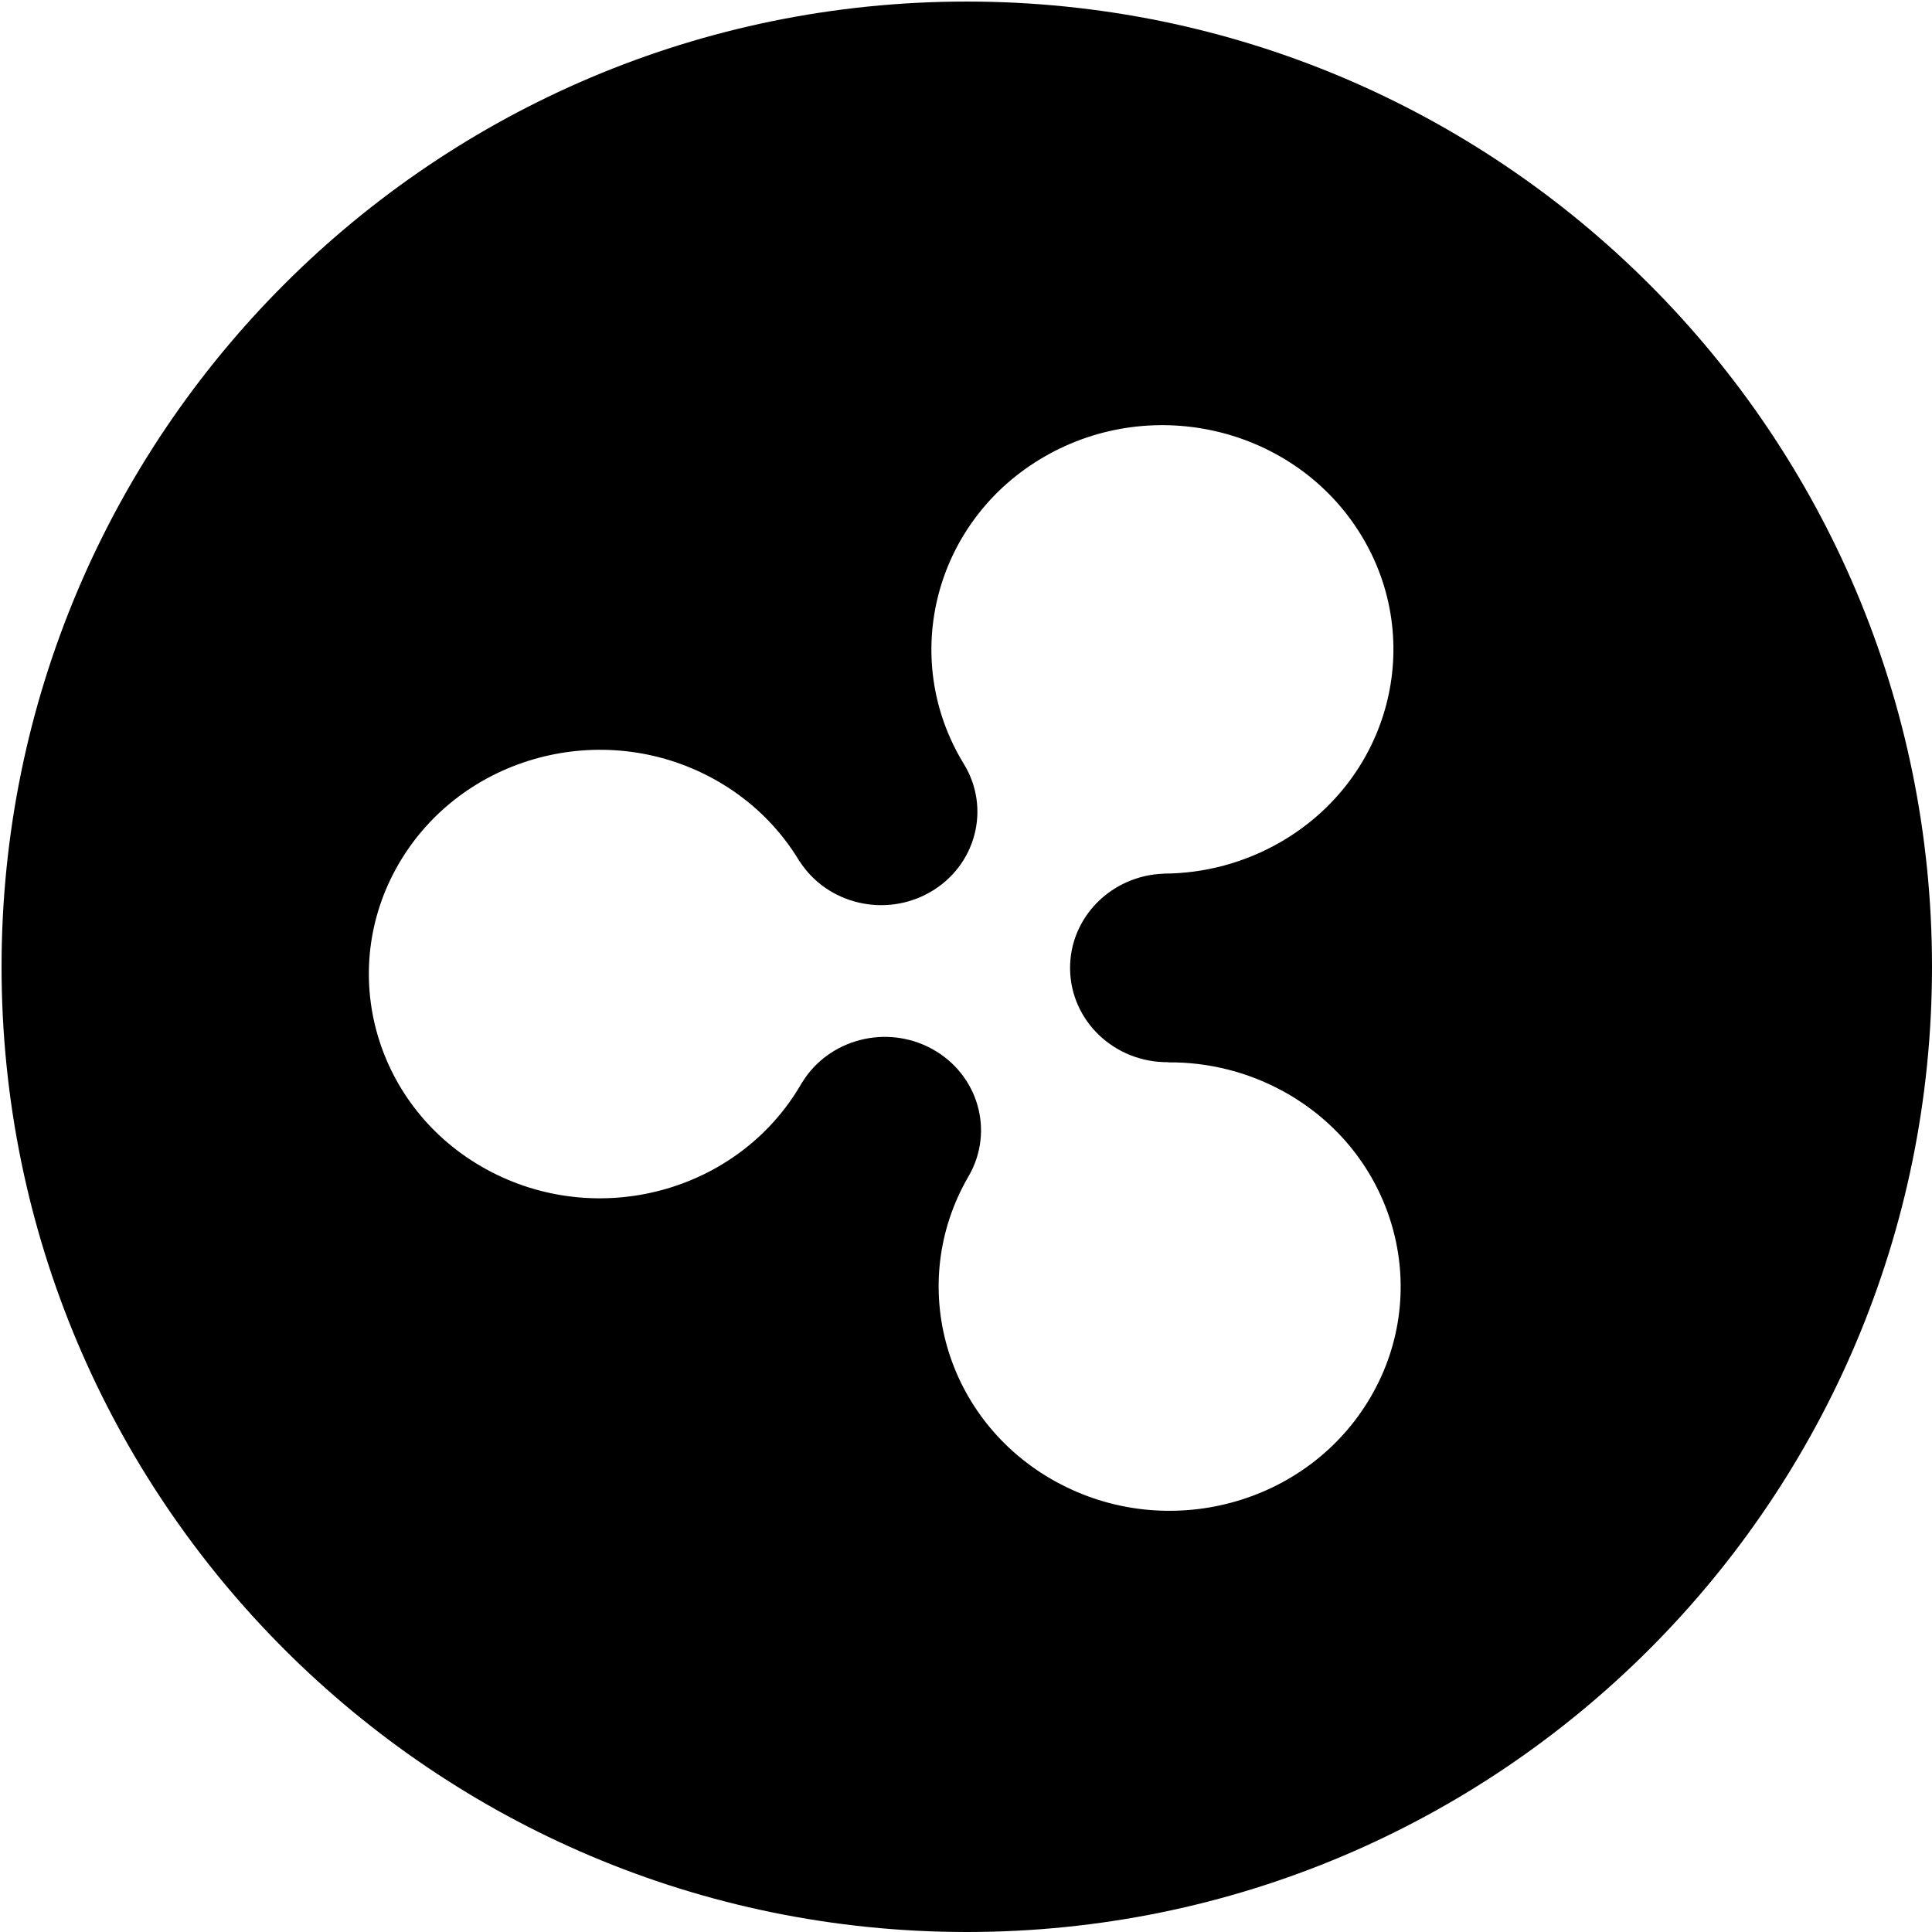
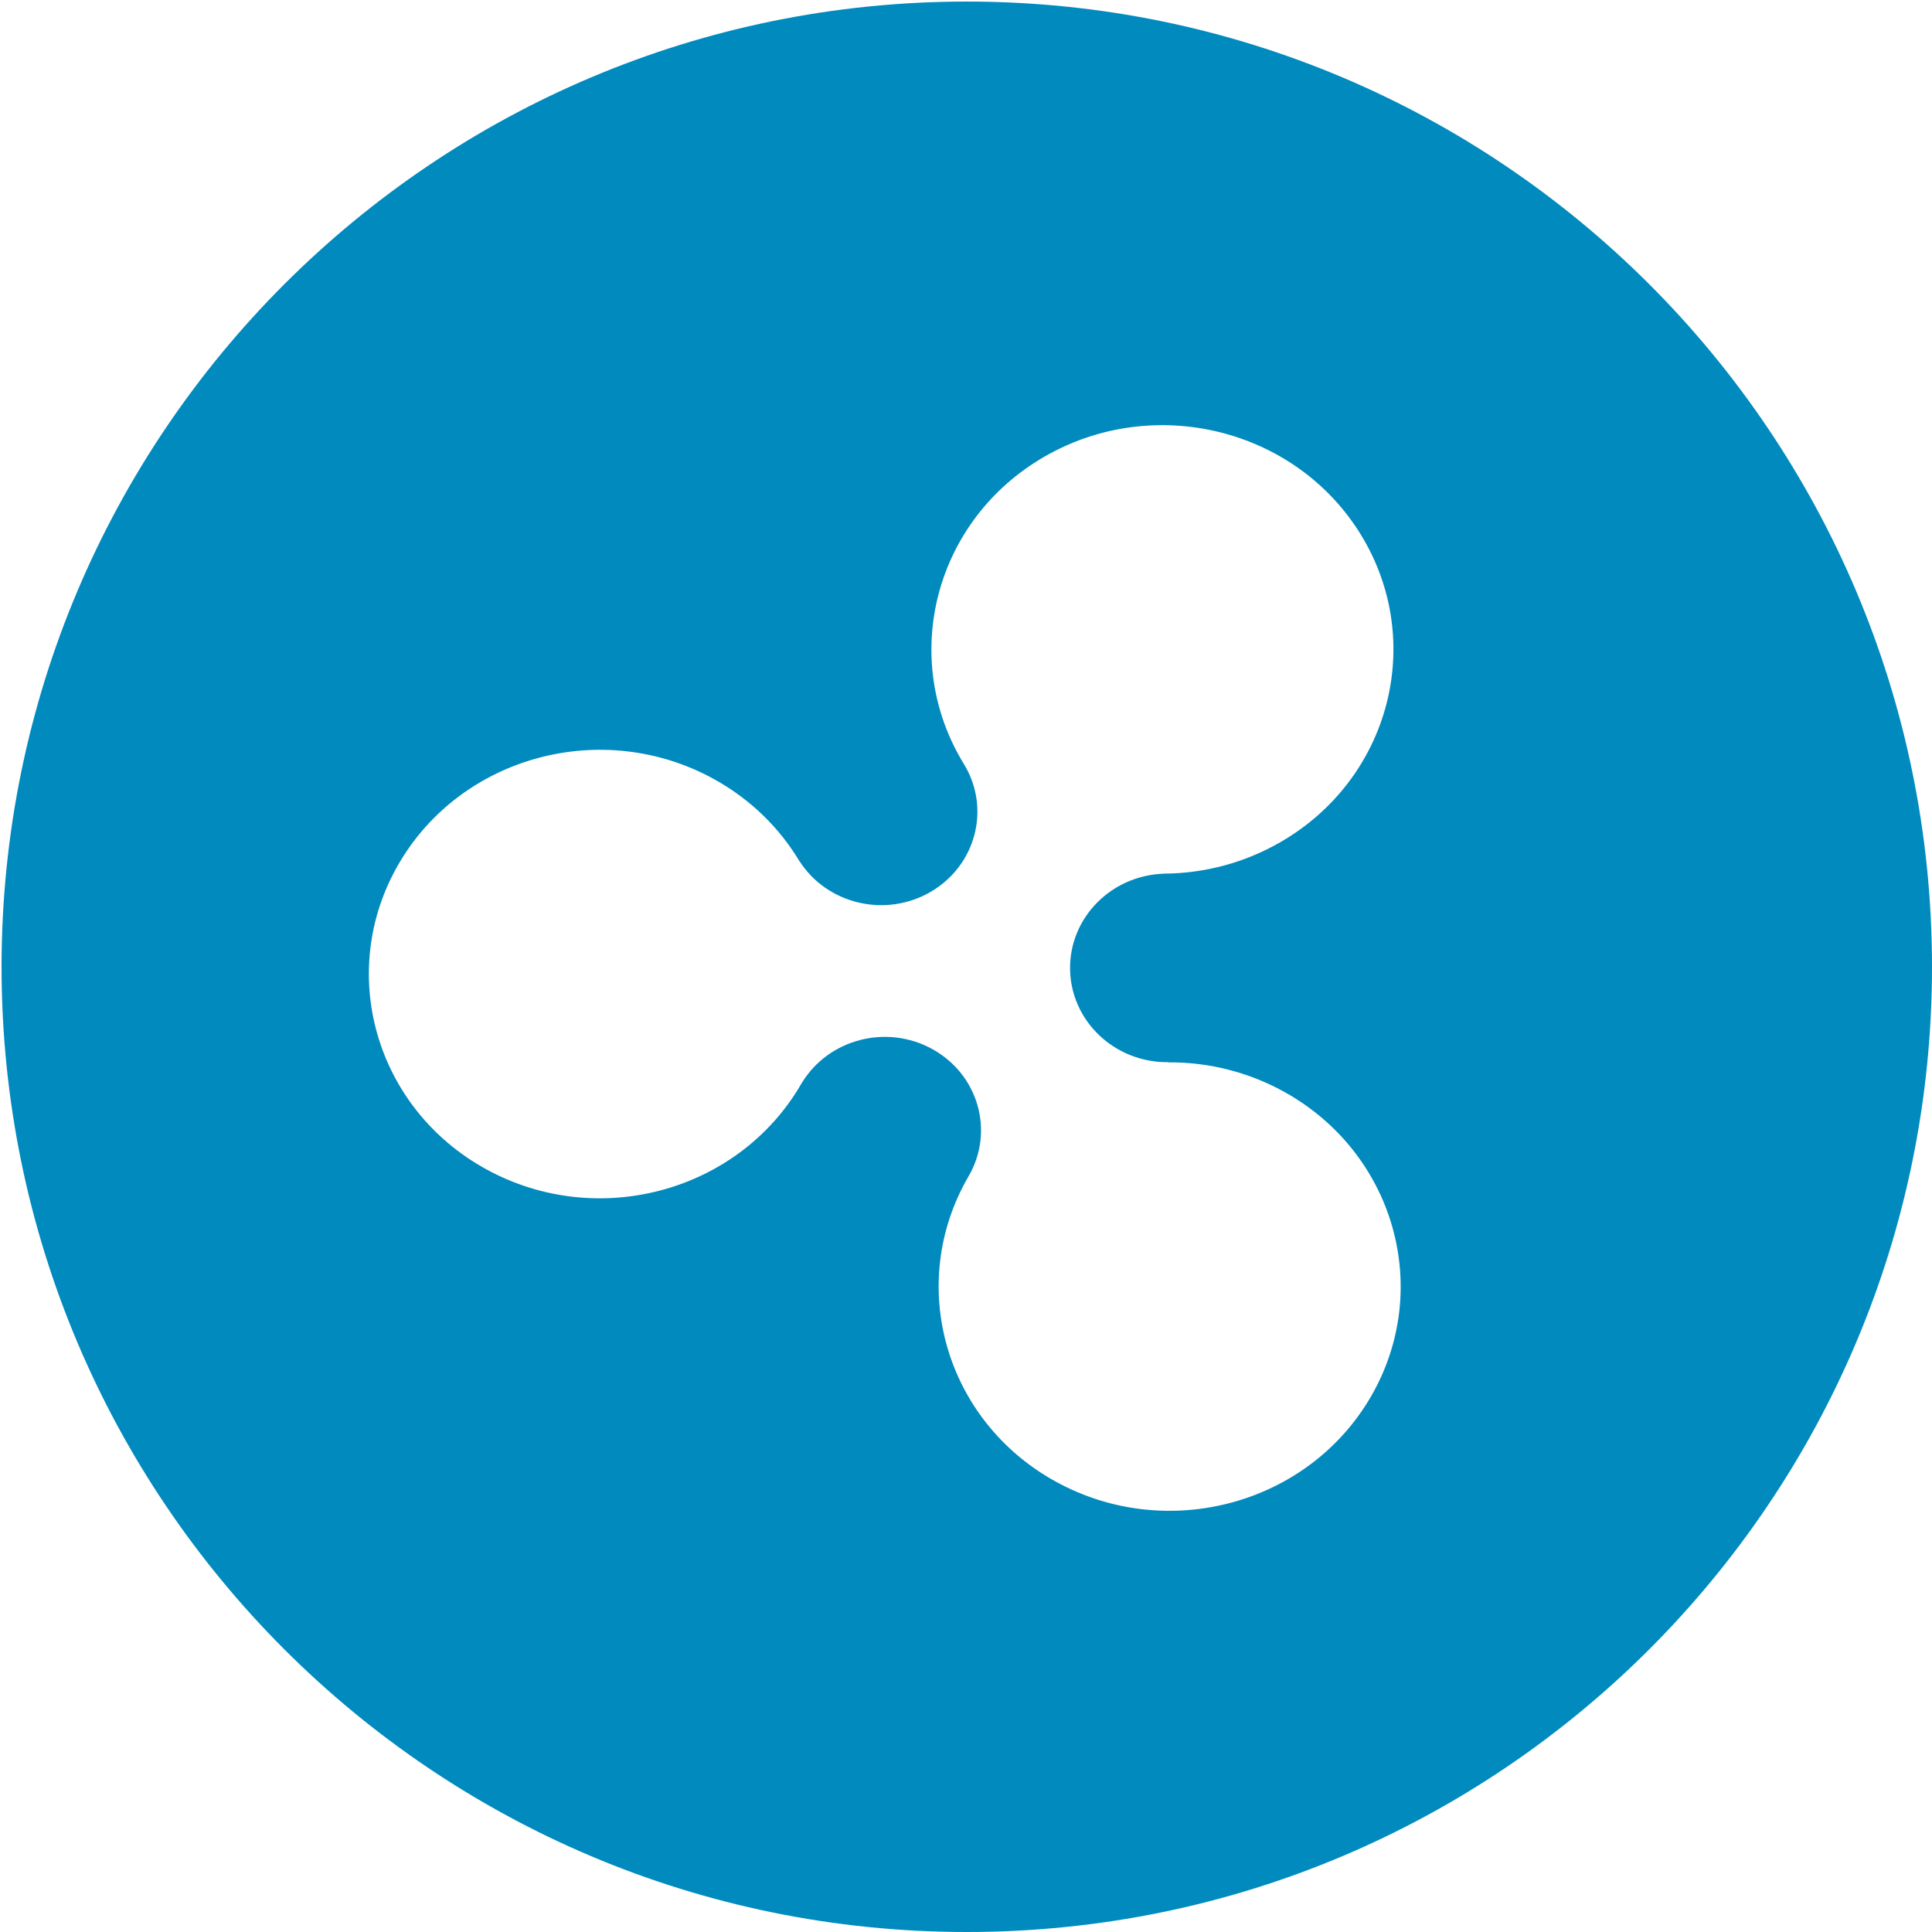
- <svg xmlns="http://www.w3.org/2000/svg" width="226.777" height="226.777" viewBox="0 0 226.777 226.777">
+ <svg xmlns="http://www.w3.org/2000/svg" fill="#008abe" width="226.777" height="226.777" viewBox="0 0 226.777 226.777">
  <path d="M113.48.183C50.908.183.183 50.908.183 113.48c0 62.572 50.725 113.297 113.297 113.297 62.572 0 113.297-50.726 113.297-113.297C226.777 50.908 176.052.183 113.48.183zm47.419 163.777c-7.365 12.656-23.905 17.119-36.941 9.97-13.037-7.149-17.635-23.205-10.268-35.862 3.068-5.272 1.153-11.96-4.28-14.941-5.356-2.937-12.132-1.166-15.261 3.941h-.002v-.021c-.044.078-.083.155-.128.232-7.365 12.656-23.904 17.12-36.94 9.97-13.038-7.149-17.636-23.207-10.271-35.86 7.367-12.657 23.905-17.12 36.944-9.969 4.357 2.39 7.765 5.779 10.107 9.7v-.014l.002-.002c3.248 5.032 10.055 6.654 15.341 3.603 5.362-3.095 7.125-9.824 3.936-15.03-7.651-12.494-3.42-28.645 9.451-36.072 12.869-7.428 29.506-3.321 37.159 9.172 7.651 12.495 3.422 28.645-9.451 36.073a27.612 27.612 0 0 1-13.697 3.694l.012.005v.002c-6.175.207-11.081 5.161-11.007 11.191.073 6.11 5.239 11.008 11.533 10.936l-.039.021a27.627 27.627 0 0 1 13.533 3.401c13.034 7.151 17.632 23.206 10.267 35.86z" />
</svg>
